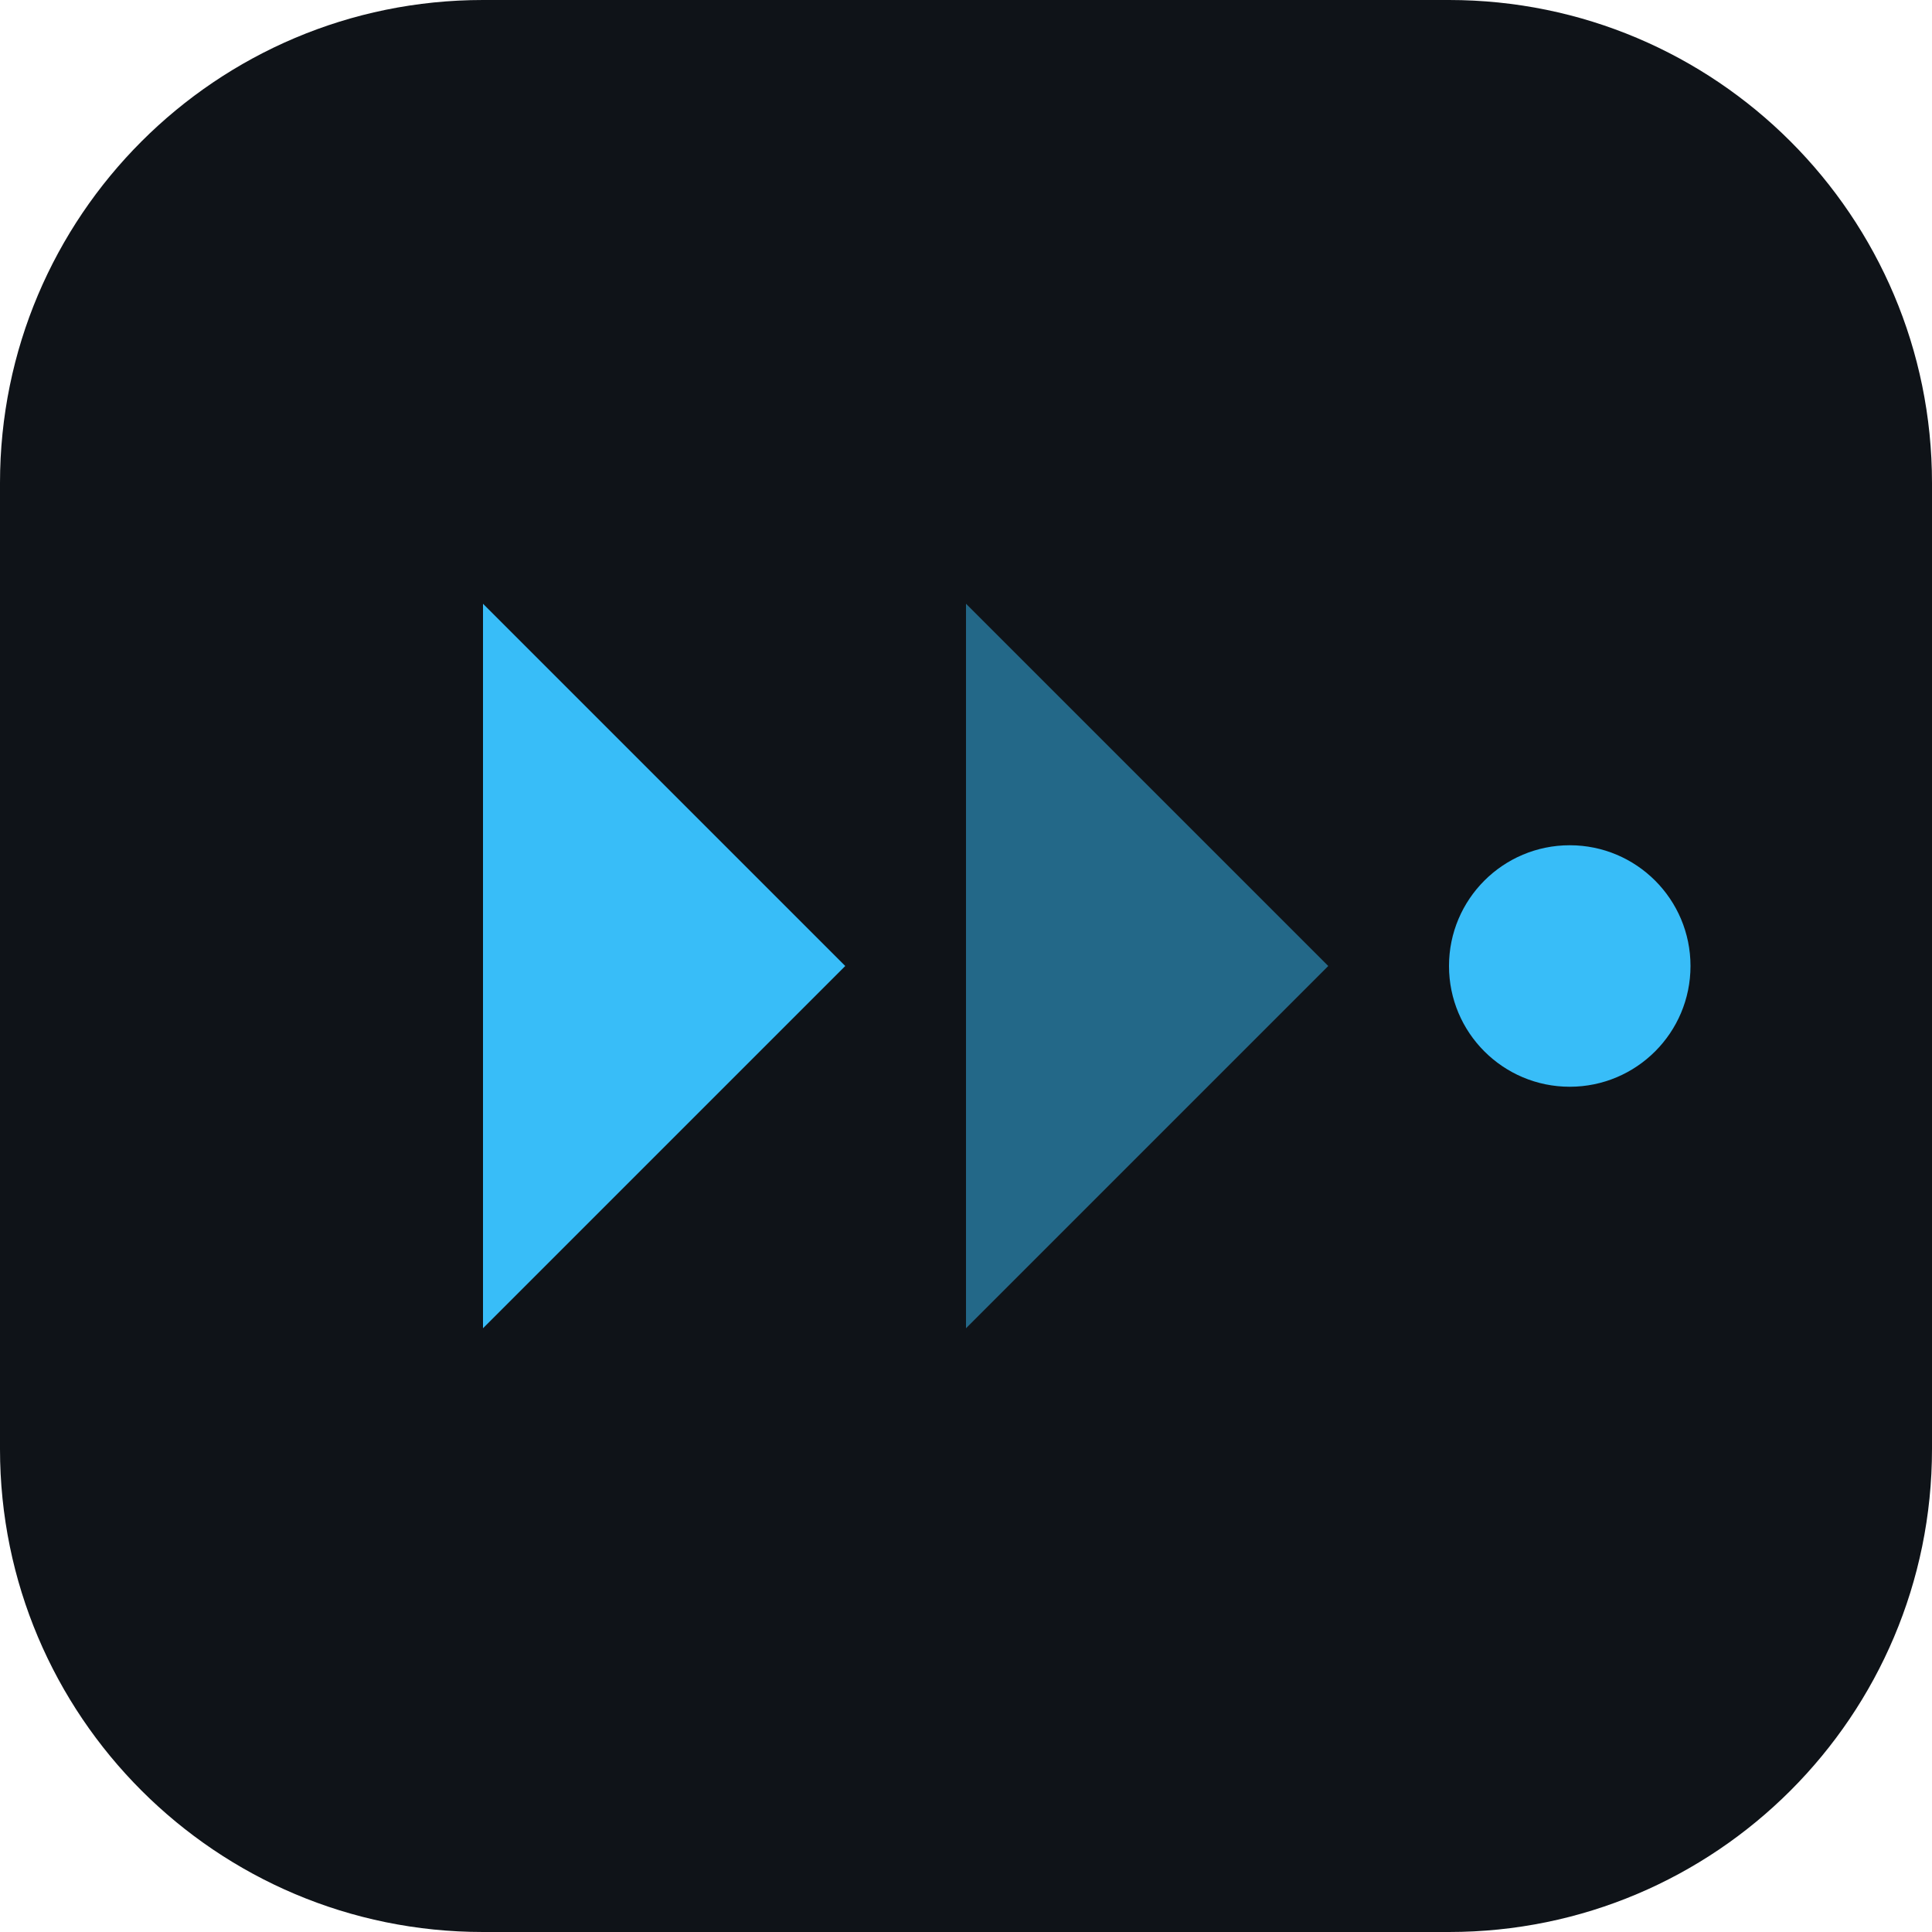
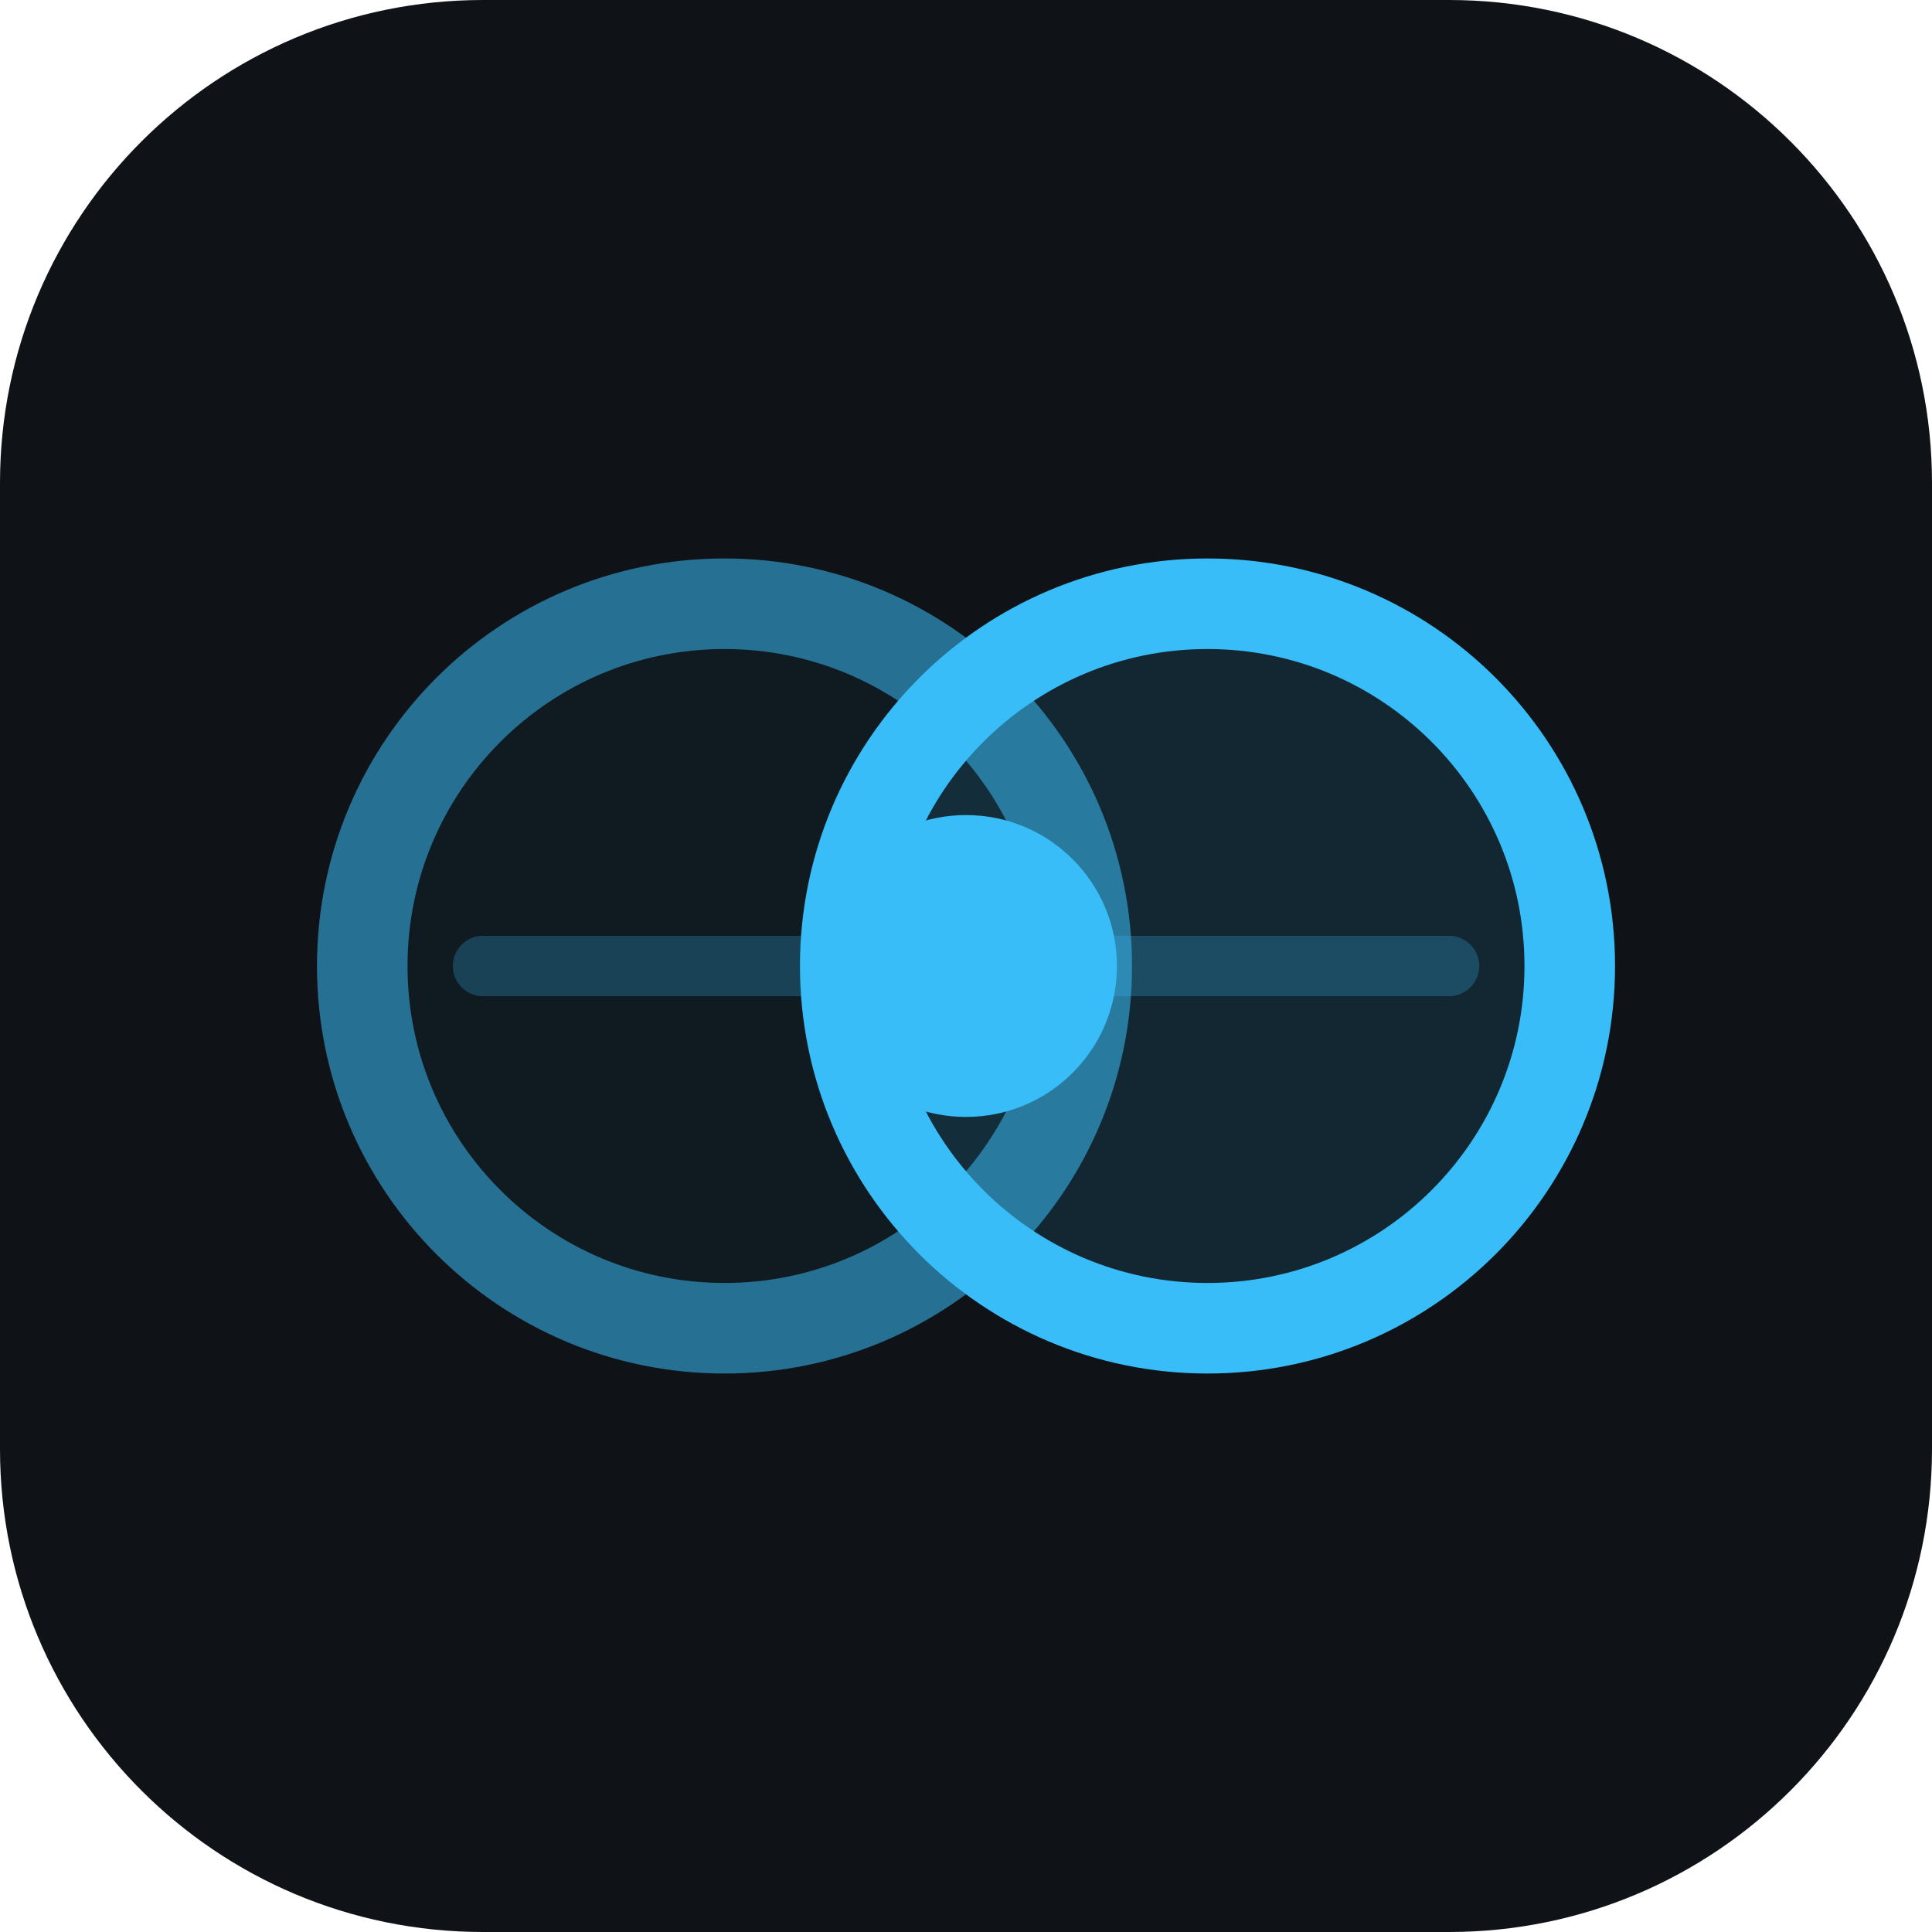
<svg xmlns="http://www.w3.org/2000/svg" viewBox="0 0 32 32" fill="none">
  <rect width="32" height="32" rx="8" fill="#0f1318" />
-   <path d="M8 22V10l6 6-6 6z" fill="#38bdf8" />
-   <path d="M16 22V10l6 6-6 6z" fill="#38bdf8" opacity="0.5" />
-   <circle cx="26" cy="16" r="2" fill="#38bdf8" />
+   <circle cx="12" cy="16" r="6" stroke="#38bdf8" stroke-width="1.5" fill="#38bdf8" fill-opacity="0.08" opacity="0.55" />
+   <circle cx="20" cy="16" r="6" stroke="#38bdf8" stroke-width="1.5" fill="#38bdf8" fill-opacity="0.12" />
+   <line x1="8" y1="16" x2="24" y2="16" stroke="#38bdf8" stroke-width="1" stroke-opacity="0.25" stroke-linecap="round" />
+   <circle cx="16" cy="16" r="2.5" fill="#38bdf8" />
</svg>
